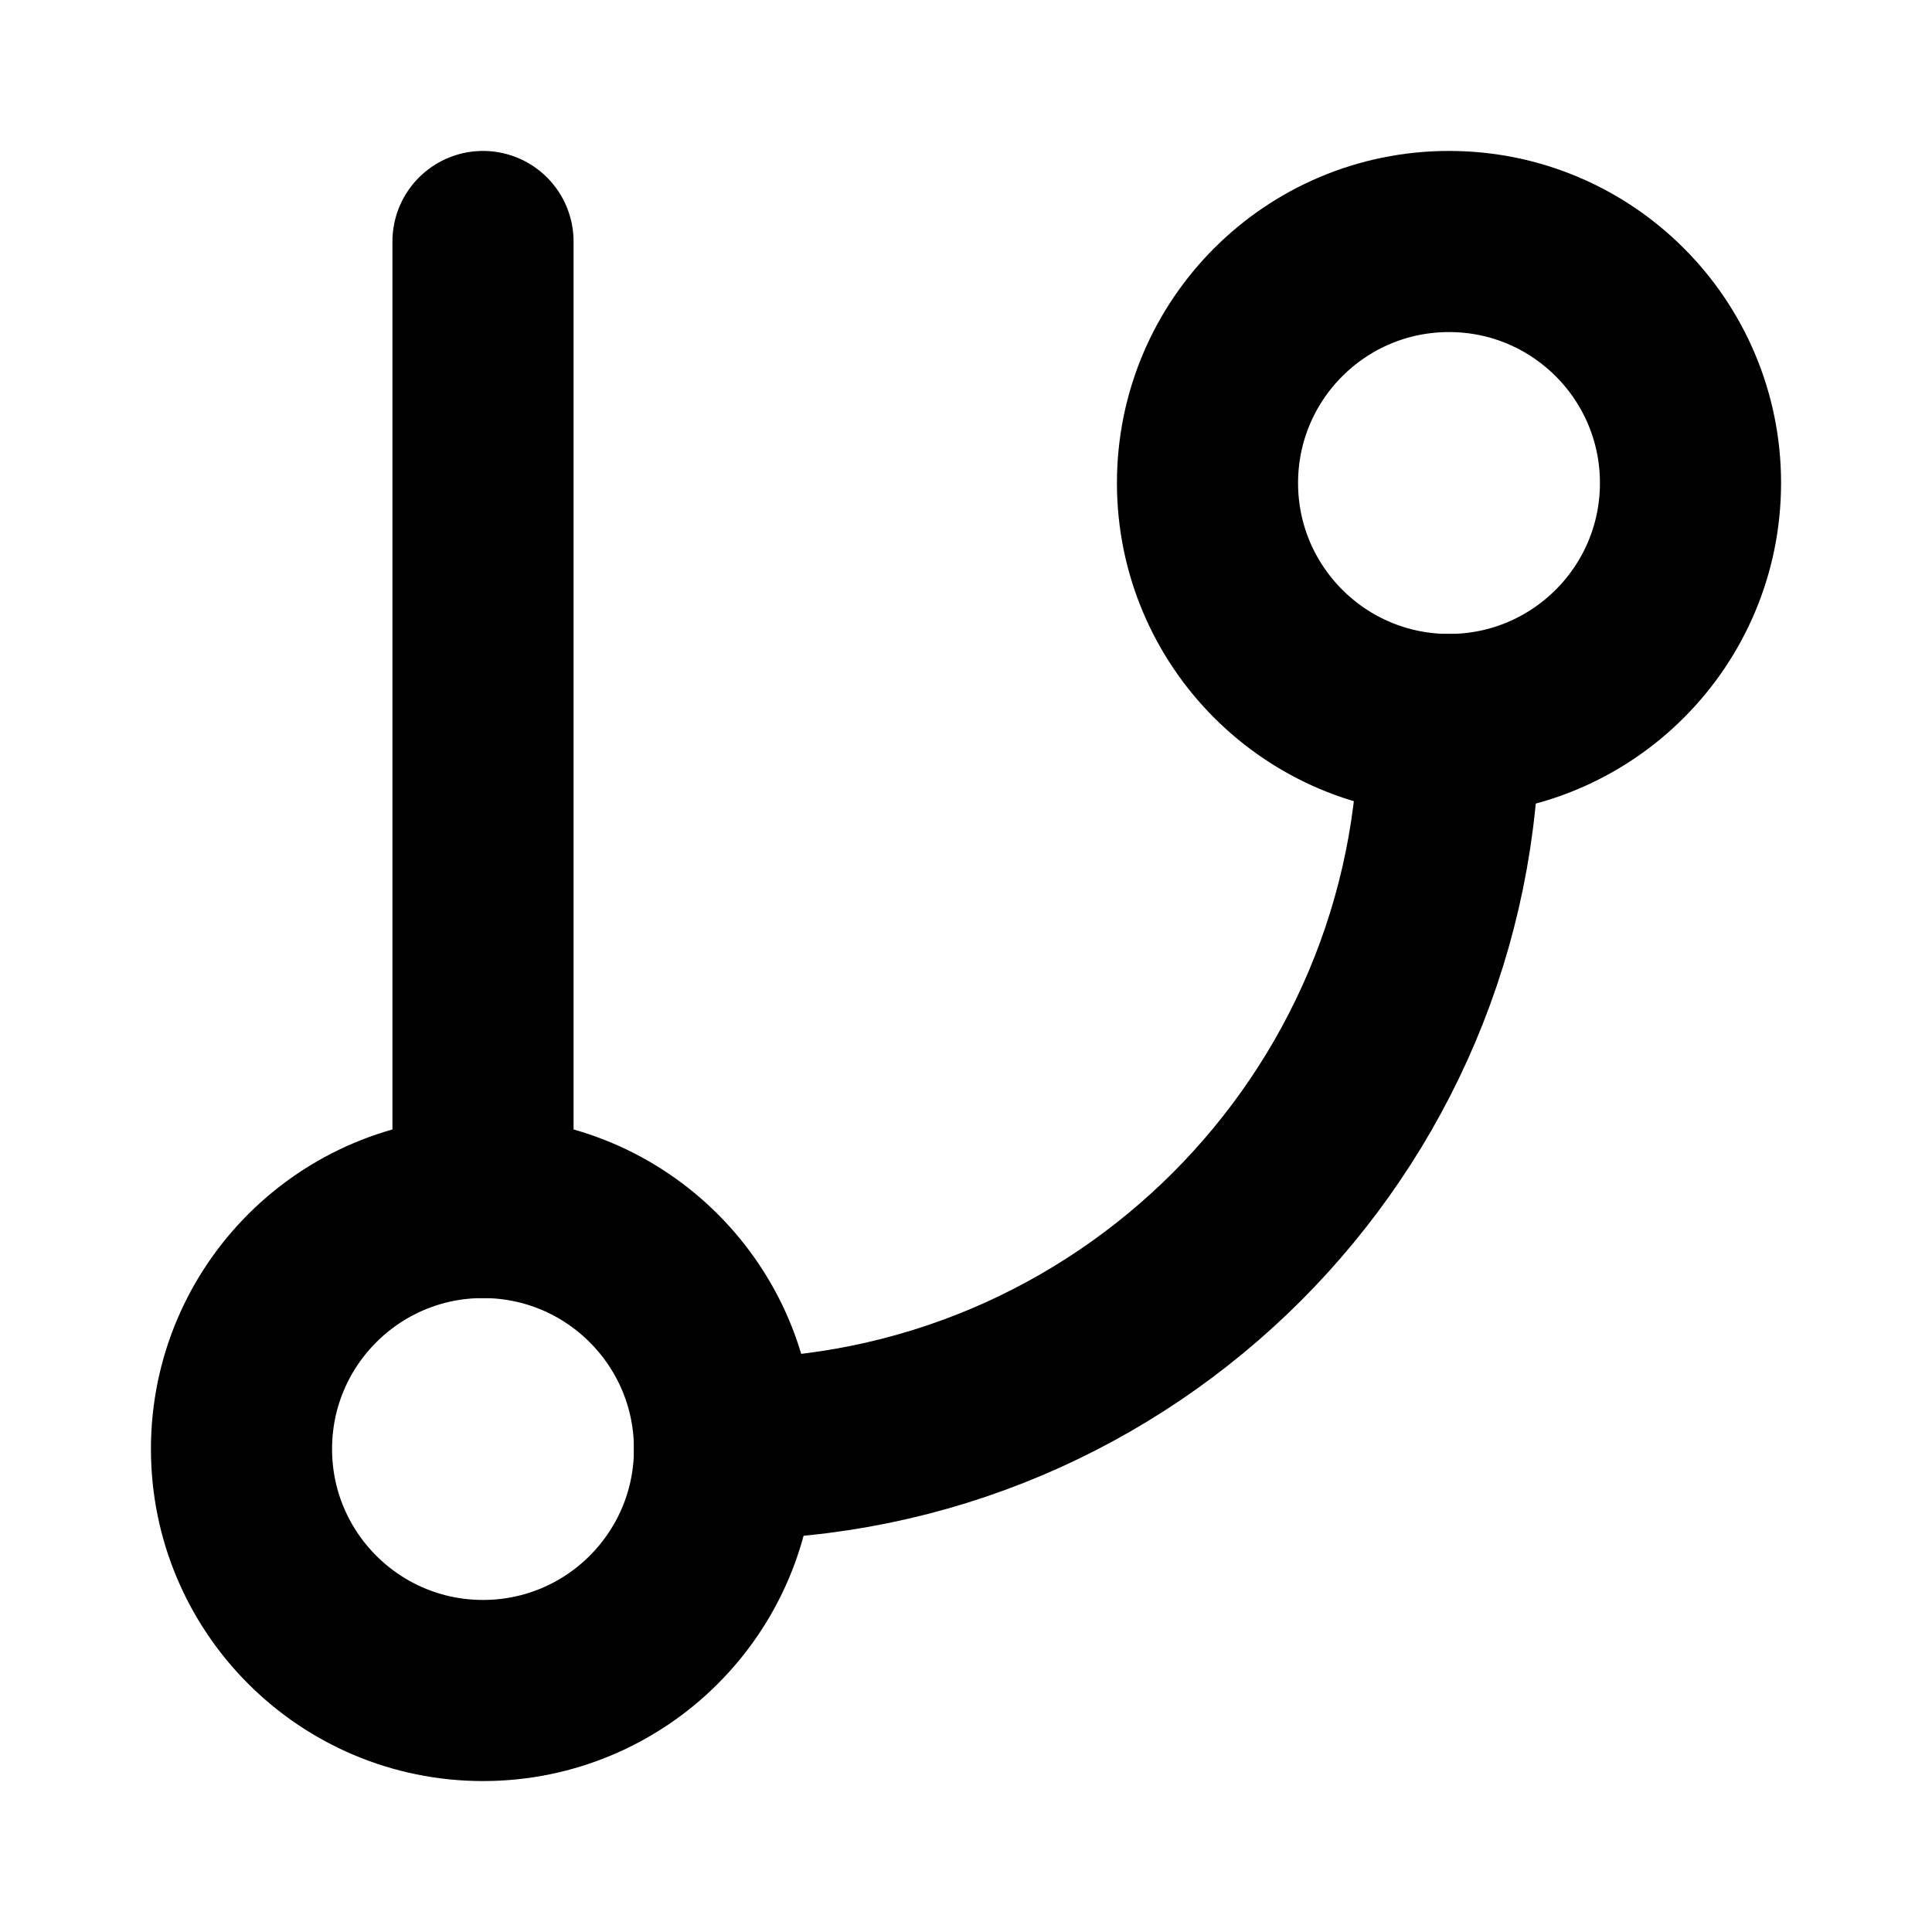
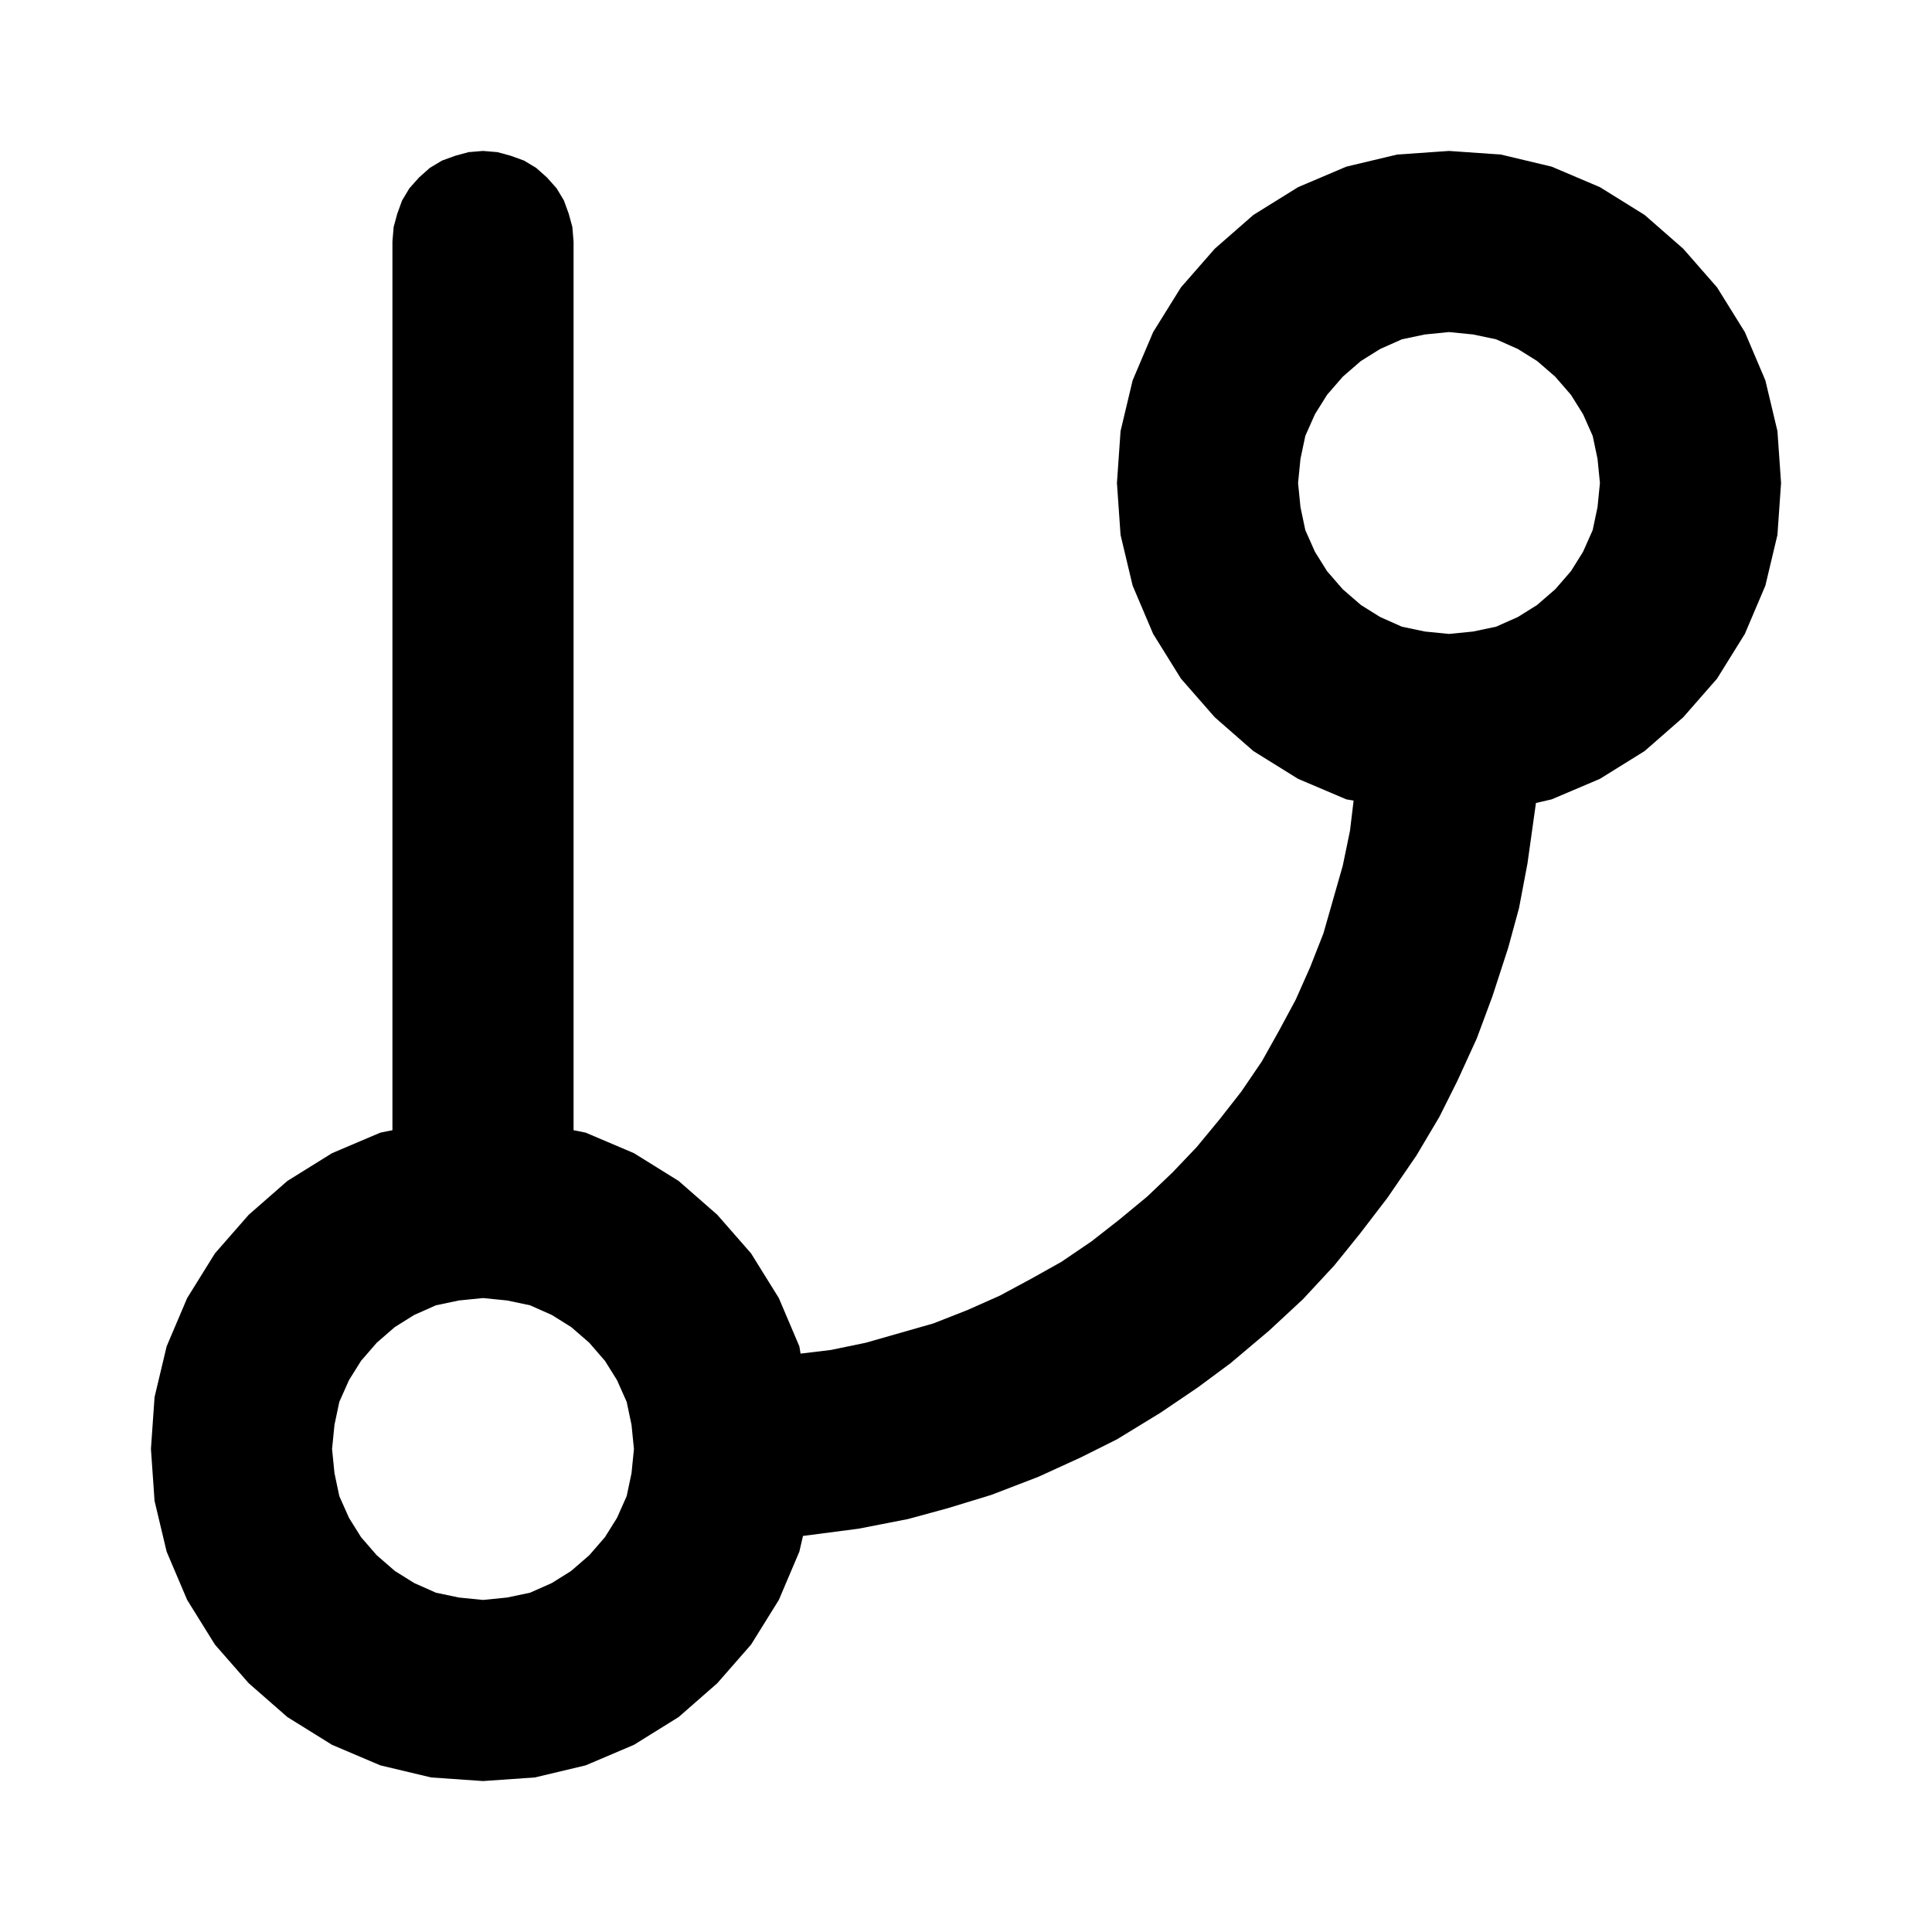
- <svg xmlns="http://www.w3.org/2000/svg" viewBox="0 0 16 16" fill="none" stroke="currentColor" stroke-width="1.5" stroke-linecap="round" stroke-linejoin="round">
-   <line x1="4" x2="4" y1="2" y2="10" />
-   <circle cx="12" cy="4" r="2" />
-   <circle cx="4" cy="12" r="2" />
-   <path d="M12 6a6 6 0 0 1-6 6" />
+ <svg xmlns="http://www.w3.org/2000/svg" viewBox="0 0 16 16" fill="currentColor" fill-rule="evenodd" clip-rule="evenodd">
+   <path d="M14.45 2.75L14.22 2.38L13.94 2.06L13.62 1.78L13.25 1.55L12.85 1.38L12.43 1.28L12 1.25L11.57 1.28L11.15 1.38L10.75 1.55L10.38 1.78L10.06 2.06L9.78 2.38L9.55 2.75L9.38 3.15L9.28 3.57L9.25 4L9.28 4.43L9.38 4.85L9.55 5.25L9.78 5.62L10.06 5.94L10.38 6.22L10.75 6.45L11.15 6.62L11.21 6.63L11.18 6.88L11.12 7.17L11.04 7.45L10.96 7.73L10.85 8.01L10.73 8.28L10.59 8.54L10.45 8.79L10.28 9.04L10.1 9.27L9.91 9.5L9.71 9.71L9.5 9.91L9.27 10.1L9.04 10.28L8.79 10.45L8.54 10.59L8.28 10.73L8.01 10.85L7.73 10.96L7.45 11.04L7.17 11.12L6.88 11.18L6.63 11.21L6.62 11.15L6.45 10.75L6.22 10.38L5.94 10.06L5.62 9.78L5.25 9.55L4.85 9.38L4.75 9.36L4.75 2L4.74 1.88L4.71 1.77L4.67 1.66L4.61 1.56L4.53 1.47L4.44 1.39L4.34 1.33L4.23 1.29L4.12 1.26L4 1.25L3.88 1.26L3.77 1.29L3.66 1.33L3.56 1.39L3.47 1.47L3.39 1.56L3.33 1.66L3.29 1.77L3.26 1.88L3.25 2L3.25 9.36L3.15 9.38L2.75 9.55L2.38 9.78L2.06 10.06L1.78 10.38L1.55 10.75L1.38 11.15L1.28 11.57L1.25 12L1.28 12.43L1.38 12.85L1.55 13.25L1.78 13.62L2.06 13.94L2.38 14.22L2.75 14.45L3.15 14.62L3.57 14.72L4 14.75L4.43 14.72L4.85 14.62L5.25 14.45L5.62 14.22L5.94 13.94L6.22 13.62L6.45 13.25L6.62 12.85L6.65 12.72L7.11 12.66L7.52 12.58L7.85 12.49L8.21 12.38L8.6 12.23L8.95 12.07L9.25 11.92L9.61 11.7L9.92 11.49L10.19 11.29L10.51 11.02L10.79 10.76L11.05 10.48L11.26 10.22L11.49 9.92L11.73 9.57L11.92 9.25L12.07 8.95L12.23 8.6L12.36 8.25L12.49 7.85L12.58 7.52L12.65 7.15L12.72 6.65L12.85 6.62L13.25 6.45L13.62 6.22L13.94 5.94L14.22 5.62L14.45 5.25L14.62 4.85L14.72 4.43L14.75 4L14.72 3.57L14.62 3.15ZM13.11 4.57L13.01 4.73L12.88 4.88L12.73 5.01L12.57 5.11L12.39 5.19L12.2 5.23L12 5.25L11.8 5.23L11.61 5.19L11.43 5.11L11.27 5.01L11.12 4.88L10.99 4.73L10.89 4.57L10.81 4.39L10.77 4.2L10.75 4L10.77 3.8L10.81 3.61L10.89 3.43L10.99 3.27L11.12 3.12L11.27 2.99L11.43 2.89L11.61 2.81L11.8 2.77L12 2.75L12.2 2.77L12.39 2.81L12.57 2.89L12.73 2.99L12.88 3.12L13.01 3.27L13.11 3.43L13.19 3.61L13.23 3.8L13.25 4L13.23 4.2L13.19 4.39ZM5.11 12.57L5.01 12.73L4.88 12.88L4.73 13.01L4.57 13.11L4.39 13.19L4.2 13.23L4 13.25L3.8 13.23L3.61 13.19L3.43 13.11L3.27 13.01L3.12 12.88L2.99 12.73L2.89 12.57L2.81 12.39L2.77 12.2L2.75 12L2.77 11.8L2.81 11.61L2.89 11.43L2.99 11.27L3.12 11.12L3.27 10.99L3.43 10.89L3.61 10.81L3.8 10.77L4 10.75L4.2 10.77L4.39 10.81L4.57 10.89L4.73 10.99L4.88 11.12L5.01 11.27L5.11 11.43L5.19 11.61L5.23 11.8L5.25 12L5.23 12.2L5.19 12.39Z" />
</svg>
